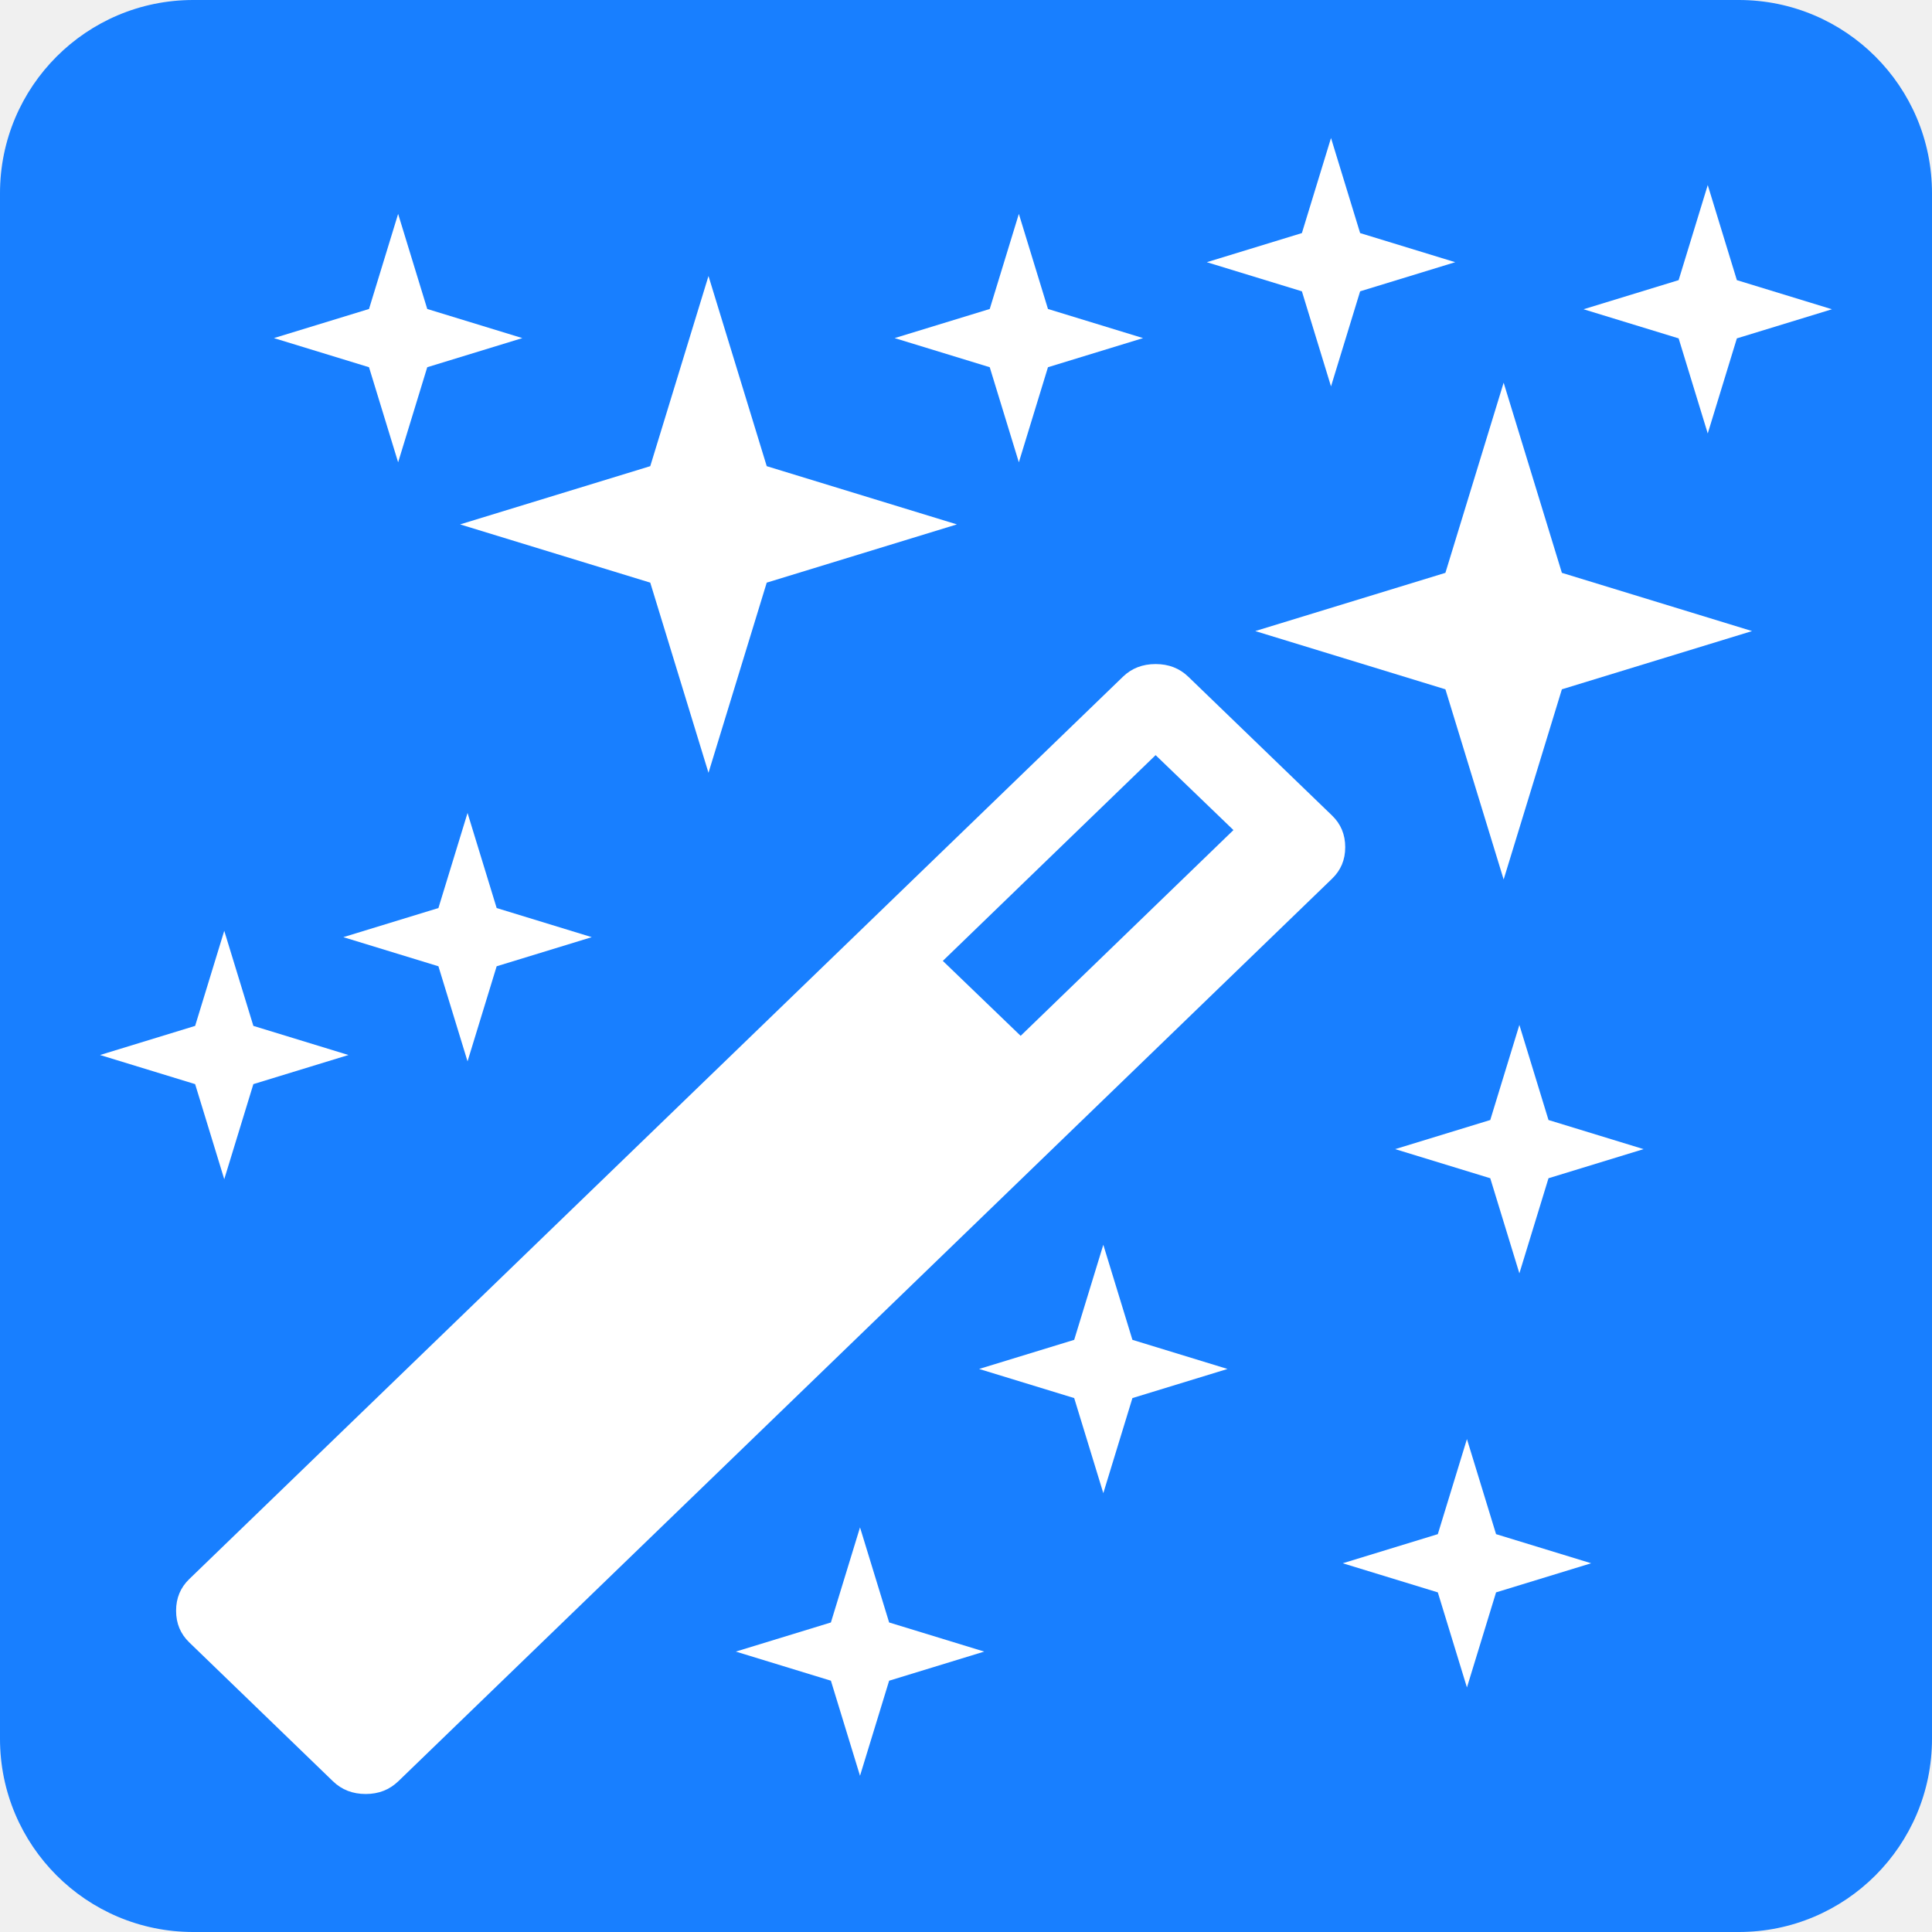
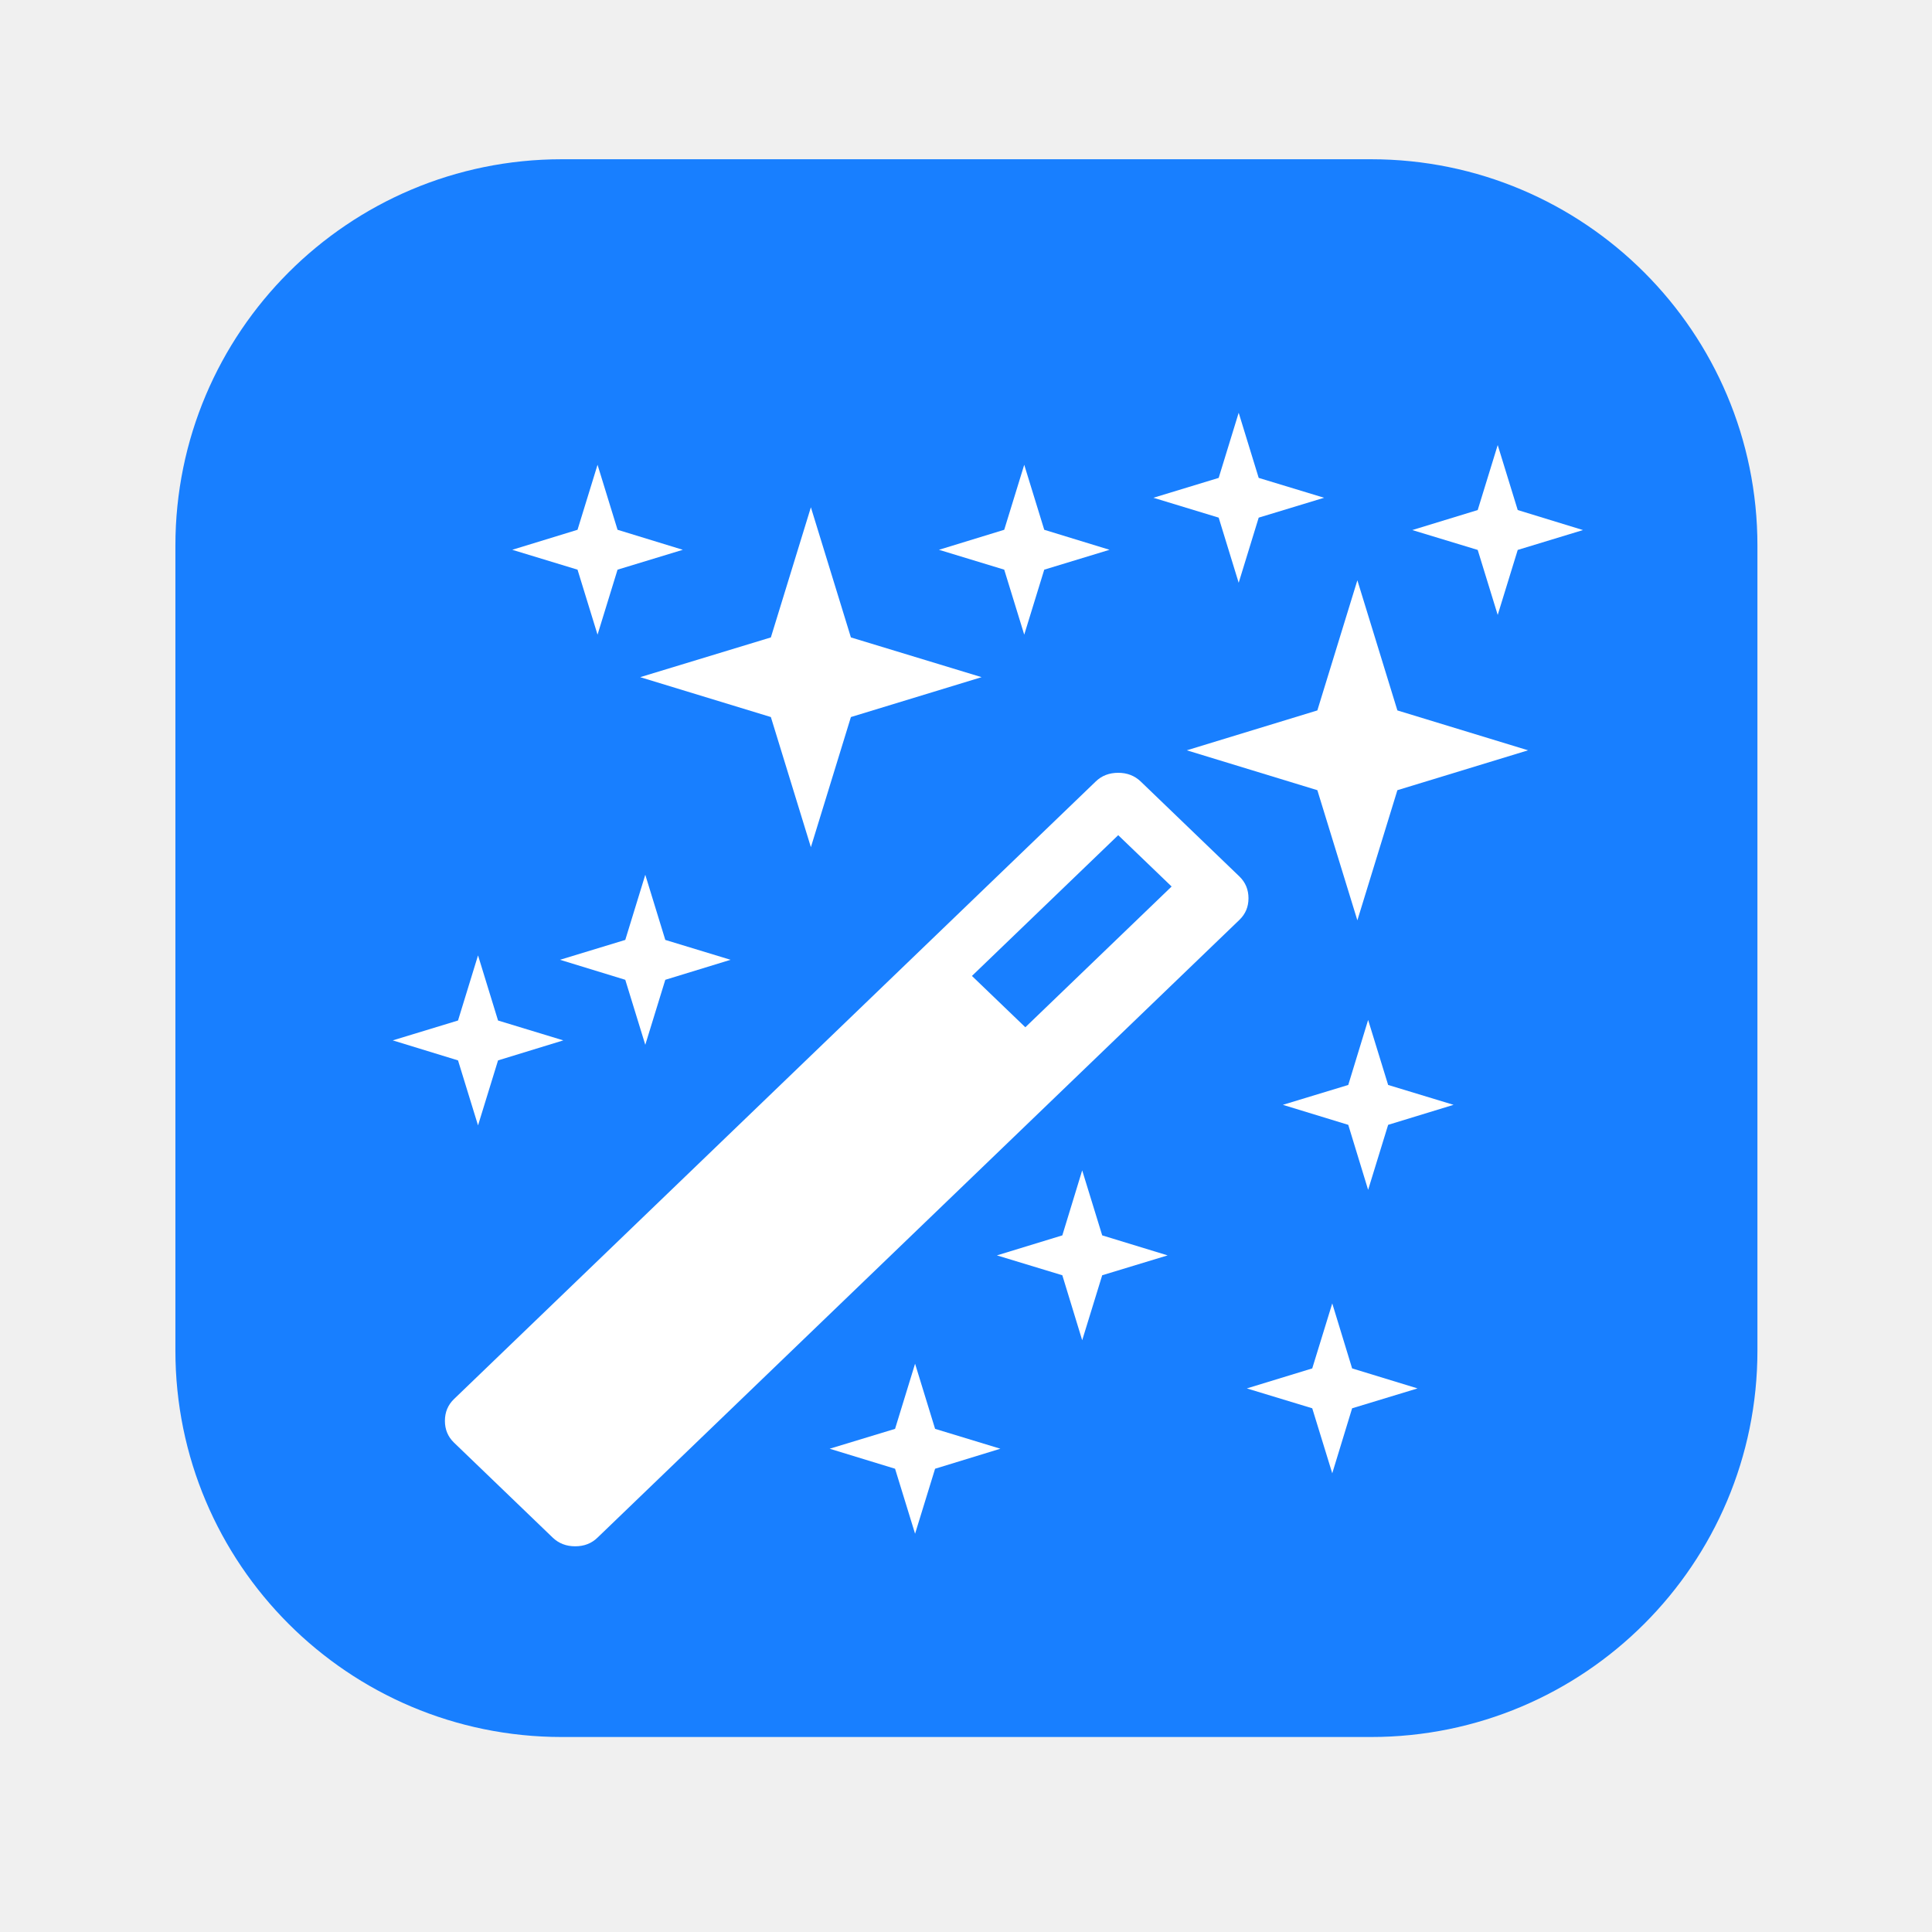
- <svg xmlns="http://www.w3.org/2000/svg" viewBox="0 0 14.00 14.00" role="img" focusable="false" aria-hidden="true" fill="#ffffff" transform="matrix(1, 0, 0, 1, 0, 0)" stroke="#ffffff" stroke-width="0">
-   <g id="SVGRepo_bgCarrier" stroke-width="0" transform="translate(0,0), scale(1)">
-     <rect x="0" y="0" width="14.00" height="14.00" rx="1.4" fill="#187fff" strokewidth="0" />
-   </g>
-   <g id="SVGRepo_tracerCarrier" stroke-linecap="round" stroke-linejoin="round" stroke="#ffffffCCCCCC" stroke-width="0.028" />
-   <g id="SVGRepo_iconCarrier">
-     <path d="M8.374 4.812c-.095 0-.174.031-.237.092L1.371 11.443c-.063.061-.095.137-.095.229 0 .092.032.168.095.229l1.042 1.007c.063.061.142.092.237.092.095 0 .172-.031.236-.092L9.653 6.367c.063-.061.095-.136.095-.228 0-.092-.032-.168-.095-.229L8.611 4.904c-.063-.061-.142-.092-.237-.092zm0 .66l.564.543-1.542 1.491-.564-.543 1.542-1.491z">
-         </path>
-     <path fill="#ffffff187fff" d="M3.096 2.239l.689.211-.689.211-.211.689-.211-.689-.689-.211.689-.211.211-.689z">
-         </path>
-     <path fill="#ffffff" d="M5.556 3.378l1.378.422-1.378.422-.422 1.378-.422-1.378-1.378-.422 1.378-.422.422-1.378z">
-         </path>
-     <path fill="#ffffff187fff" d="M10.841 11.117l.689.211-.689.211-.211.689-.211-.689-.689-.211.689-.211.211-.689z">
-         </path>
-     <path fill="#ffffff" d="M7.594 2.239l.689.211-.689.211-.211.689-.211-.689-.689-.211.689-.211.211-.689z">
-         </path>
-     <path fill="#ffffff" d="M11.318 4.151l1.378.422-1.378.422-.422 1.378-.422-1.378-1.378-.422 1.378-.422.422-1.378z">
-         </path>
-     <path fill="#ffffff" d="M11.221 8.116l.689.211-.689.211-.211.689-.211-.689-.689-.211.689-.211.211-.689zM12.586 2.03l.689.211-.689.211-.211.689-.211-.689-.689-.211.689-.211.211-.689zM8.206 9.709l.689.211-.689.211-.211.689-.211-.689-.689-.211.689-.211.211-.689zM3.599 6.58l.689.211-.689.211-.211.689-.211-.689-.689-.211.689-.211.211-.689z">
-         </path>
-     <path fill="#ffffff187fff" d="M1.836 7.434l.689.211-.689.211-.211.689-.211-.689-.689-.211.689-.211.211-.689zm4.607 4.323l.689.211-.689.211-.211.689-.211-.689-.689-.211.689-.211.211-.689zM9.856 1.689l.689.211-.689.211-.211.689-.211-.689-.689-.211.689-.211L9.645 1z">
-         </path>
+ <svg xmlns="http://www.w3.org/2000/svg" viewBox="0 0 14.00 14.00" role="img" focusable="false" aria-hidden="true" fill="#ffffff" stroke="#ffffff" stroke-width="0" id="svgcontent" width="1024" height="1024" x="721.05" y="142.05">
+   <defs />
+   <g style="pointer-events:all">
+     <rect x="1.271" y="1.154" width="11.464" height="11.433" rx="2.8" fill="#187fff" strokewidth="0" id="svg_1" stroke="null" />
+     <g id="SVGRepo_tracerCarrier" stroke-linecap="round" stroke-linejoin="round" stroke="#ffffffCCCCCC" stroke-width="0.028" style="pointer-events:inherit" />
+     <g id="SVGRepo_iconCarrier" stroke="null">
+       <path d="M8.103,5.6 C8.038,5.6 7.983,5.621 7.94,5.663 L3.289,10.139 C3.246,10.181 3.224,10.233 3.224,10.296 C3.224,10.359 3.246,10.411 3.289,10.453 L4.005,11.142 C4.049,11.184 4.103,11.205 4.168,11.205 C4.233,11.205 4.287,11.184 4.33,11.142 L8.982,6.665 C9.025,6.623 9.047,6.572 9.047,6.509 C9.047,6.446 9.025,6.394 8.982,6.352 L8.266,5.663 C8.222,5.621 8.168,5.6 8.103,5.6 zM8.103,6.052 L8.49,6.424 L7.43,7.444 L7.043,7.072 L8.103,6.052 z" id="svg_2" stroke="null" />
+       <path fill="#ffffff187fff" d="M4.475,3.839 L4.948,3.984 L4.475,4.128 L4.33,4.599 L4.185,4.128 L3.712,3.984 L4.185,3.839 L4.33,3.368 L4.475,3.839 z" id="svg_3" stroke="null" />
+       <path fill="#ffffff" d="M6.166,4.619 L7.113,4.907 L6.166,5.196 L5.876,6.139 L5.586,5.196 L4.639,4.907 L5.586,4.619 L5.876,3.676 L6.166,4.619 z" id="svg_4" stroke="null" />
+       <path fill="#ffffff187fff" d="M9.798,9.916 L10.272,10.061 L9.798,10.205 L9.654,10.676 L9.509,10.205 L9.035,10.061 L9.509,9.916 L9.654,9.445 L9.798,9.916 z" id="svg_5" stroke="null" />
+       <path fill="#ffffff" d="M7.567,3.839 L8.04,3.984 L7.567,4.128 L7.422,4.599 L7.277,4.128 L6.804,3.984 L7.277,3.839 L7.422,3.368 L7.567,3.839 z" id="svg_6" stroke="null" />
+       <path fill="#ffffff" d="M10.126,5.148 L11.073,5.437 L10.126,5.726 L9.836,6.669 L9.546,5.726 L8.6,5.437 L9.546,5.148 L9.836,4.205 L10.126,5.148 z" id="svg_7" stroke="null" />
+       <path fill="#ffffff" d="M10.059,7.862 L10.533,8.006 L10.059,8.151 L9.914,8.622 L9.77,8.151 L9.296,8.006 L9.77,7.862 L9.914,7.391 L10.059,7.862 zM10.998,3.696 L11.471,3.841 L10.998,3.985 L10.853,4.456 L10.708,3.985 L10.234,3.841 L10.708,3.696 L10.853,3.225 L10.998,3.696 zM7.987,8.952 L8.461,9.097 L7.987,9.241 L7.842,9.712 L7.698,9.241 L7.224,9.097 L7.698,8.952 L7.842,8.481 L7.987,8.952 zM4.821,6.811 L5.294,6.955 L4.821,7.1 L4.676,7.571 L4.531,7.1 L4.058,6.955 L4.531,6.811 L4.676,6.339 L4.821,6.811 z" id="svg_8" stroke="null" />
+       <path fill="#ffffff187fff" d="M3.609,7.395 L4.082,7.539 L3.609,7.684 L3.464,8.155 L3.319,7.684 L2.846,7.539 L3.319,7.395 L3.464,6.923 L3.609,7.395 zM6.776,10.354 L7.249,10.498 L6.776,10.643 L6.631,11.114 L6.486,10.643 L6.012,10.498 L6.486,10.354 L6.631,9.882 L6.776,10.354 zM9.121,3.463 L9.595,3.607 L9.121,3.751 L8.976,4.223 L8.831,3.751 L8.358,3.607 L8.831,3.463 L8.976,2.991 L9.121,3.463 z" id="svg_9" stroke="null" />
+     </g>
  </g>
</svg>
